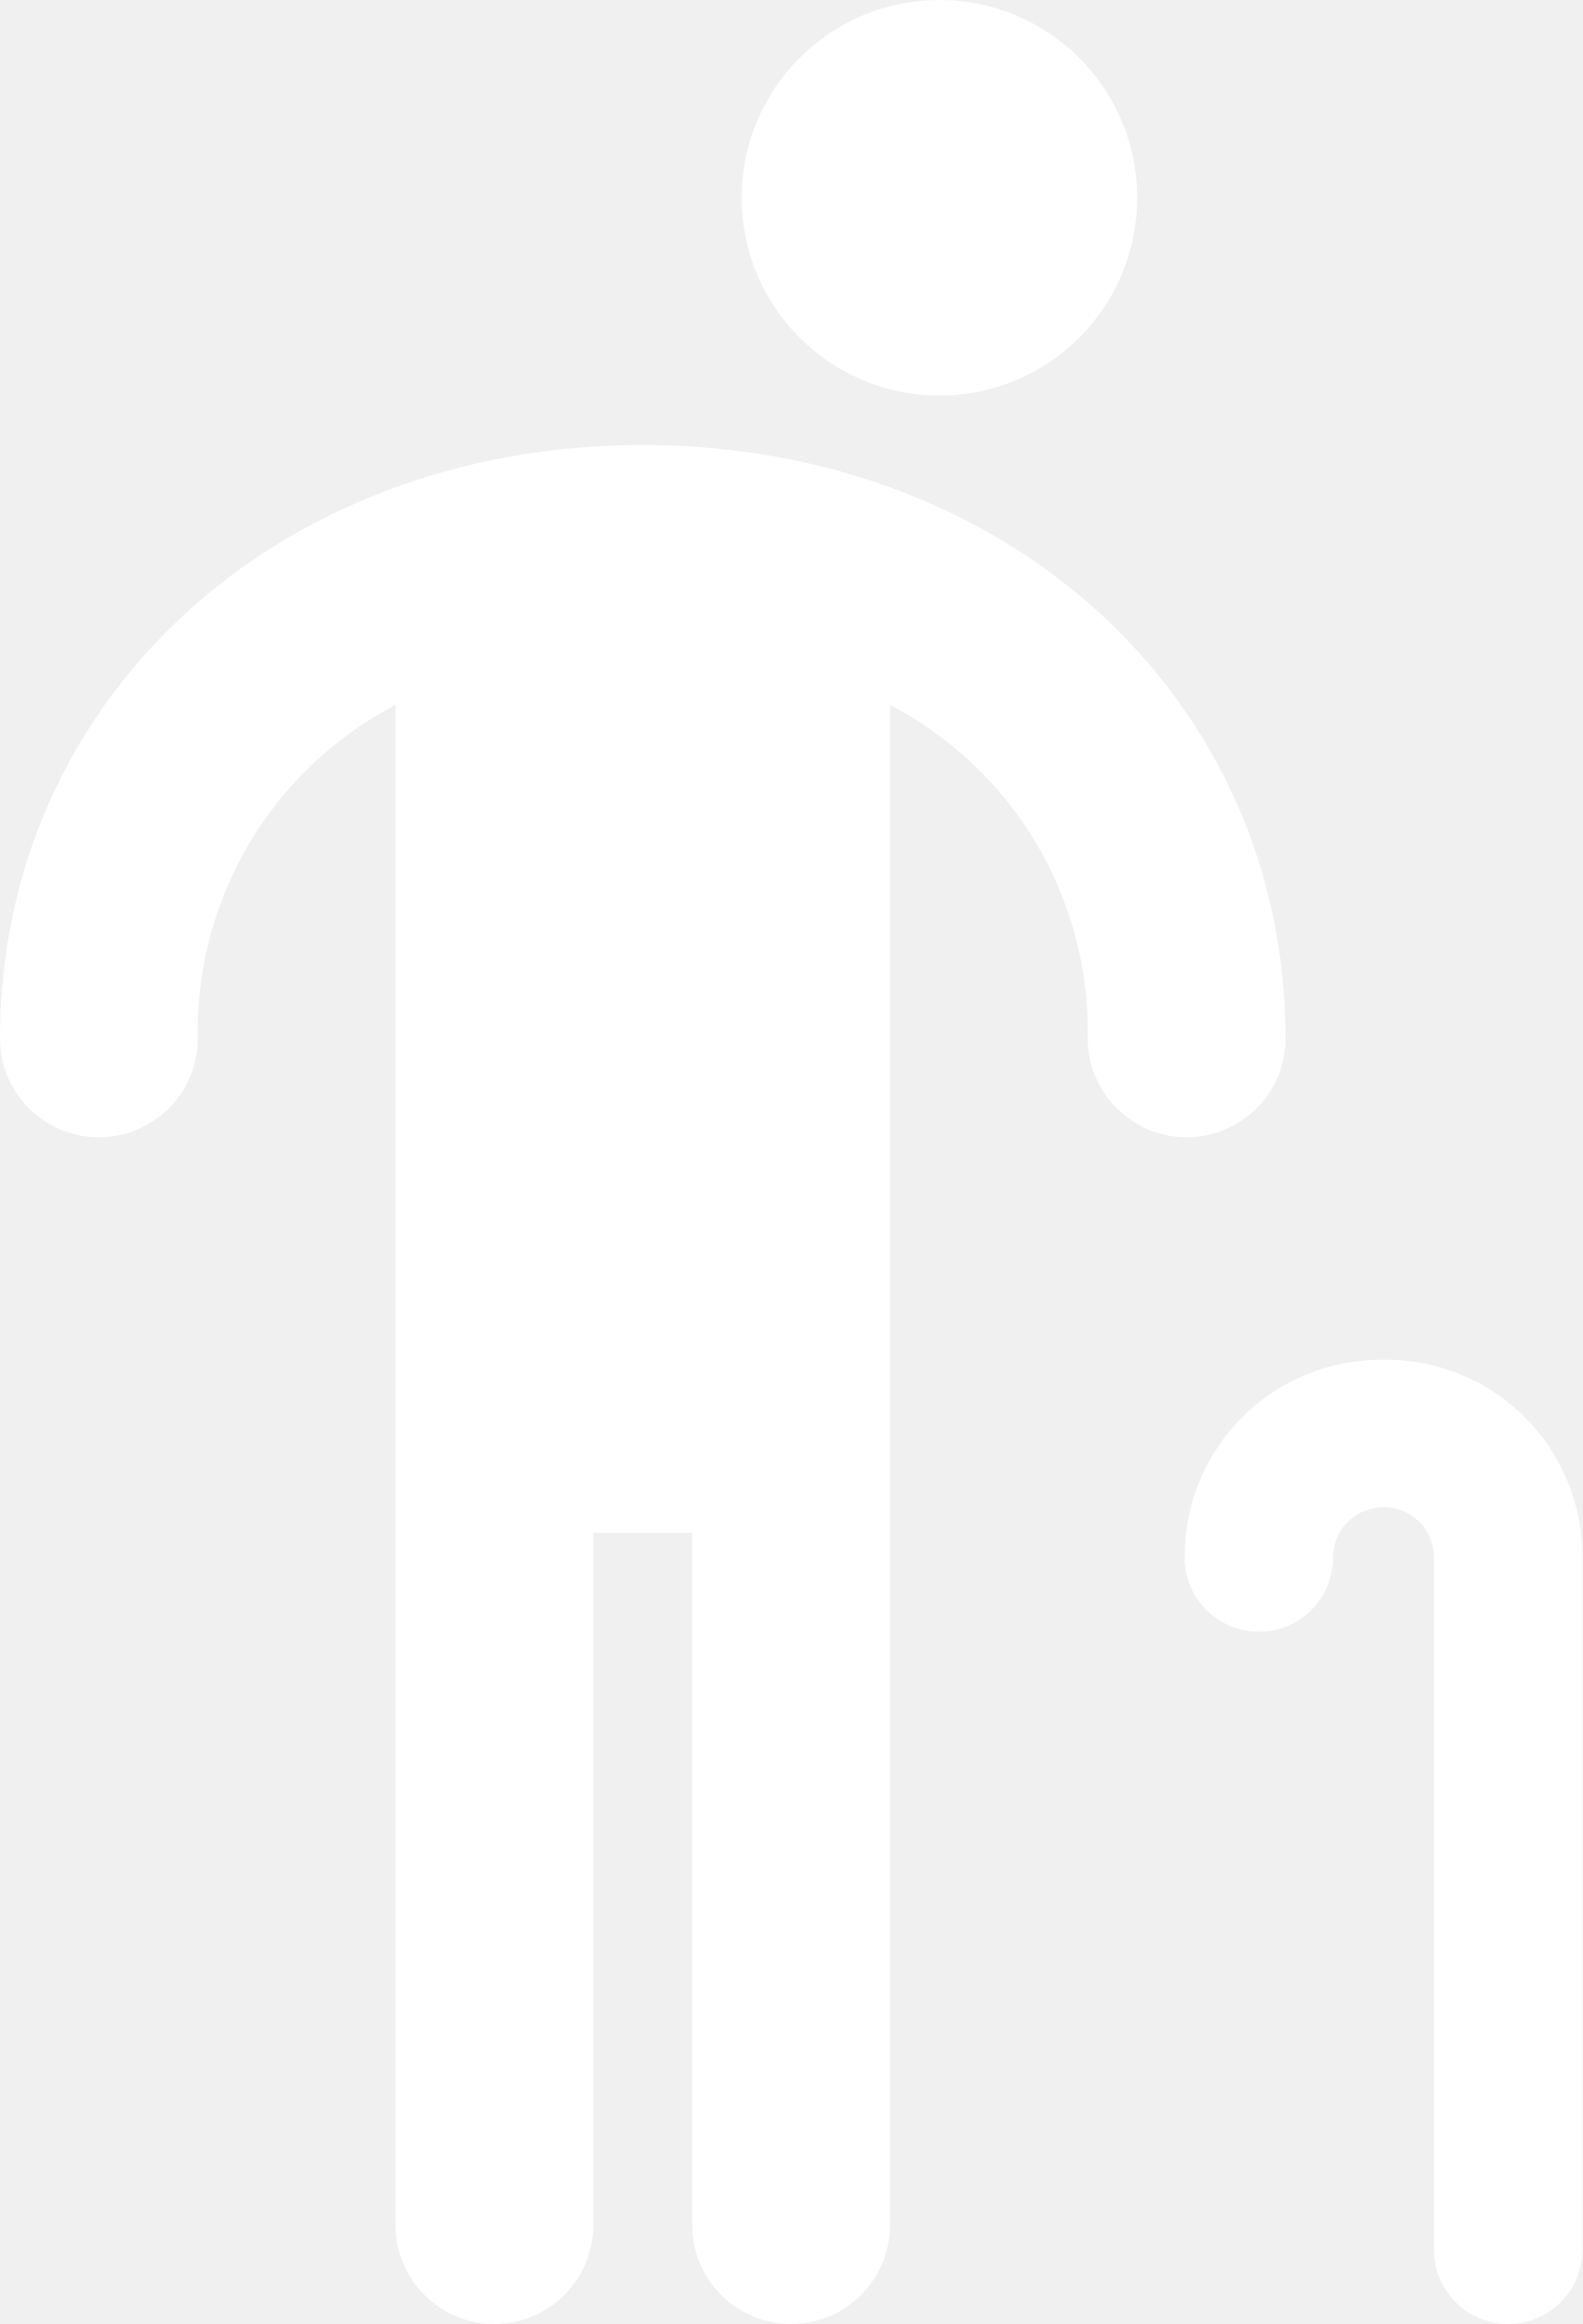
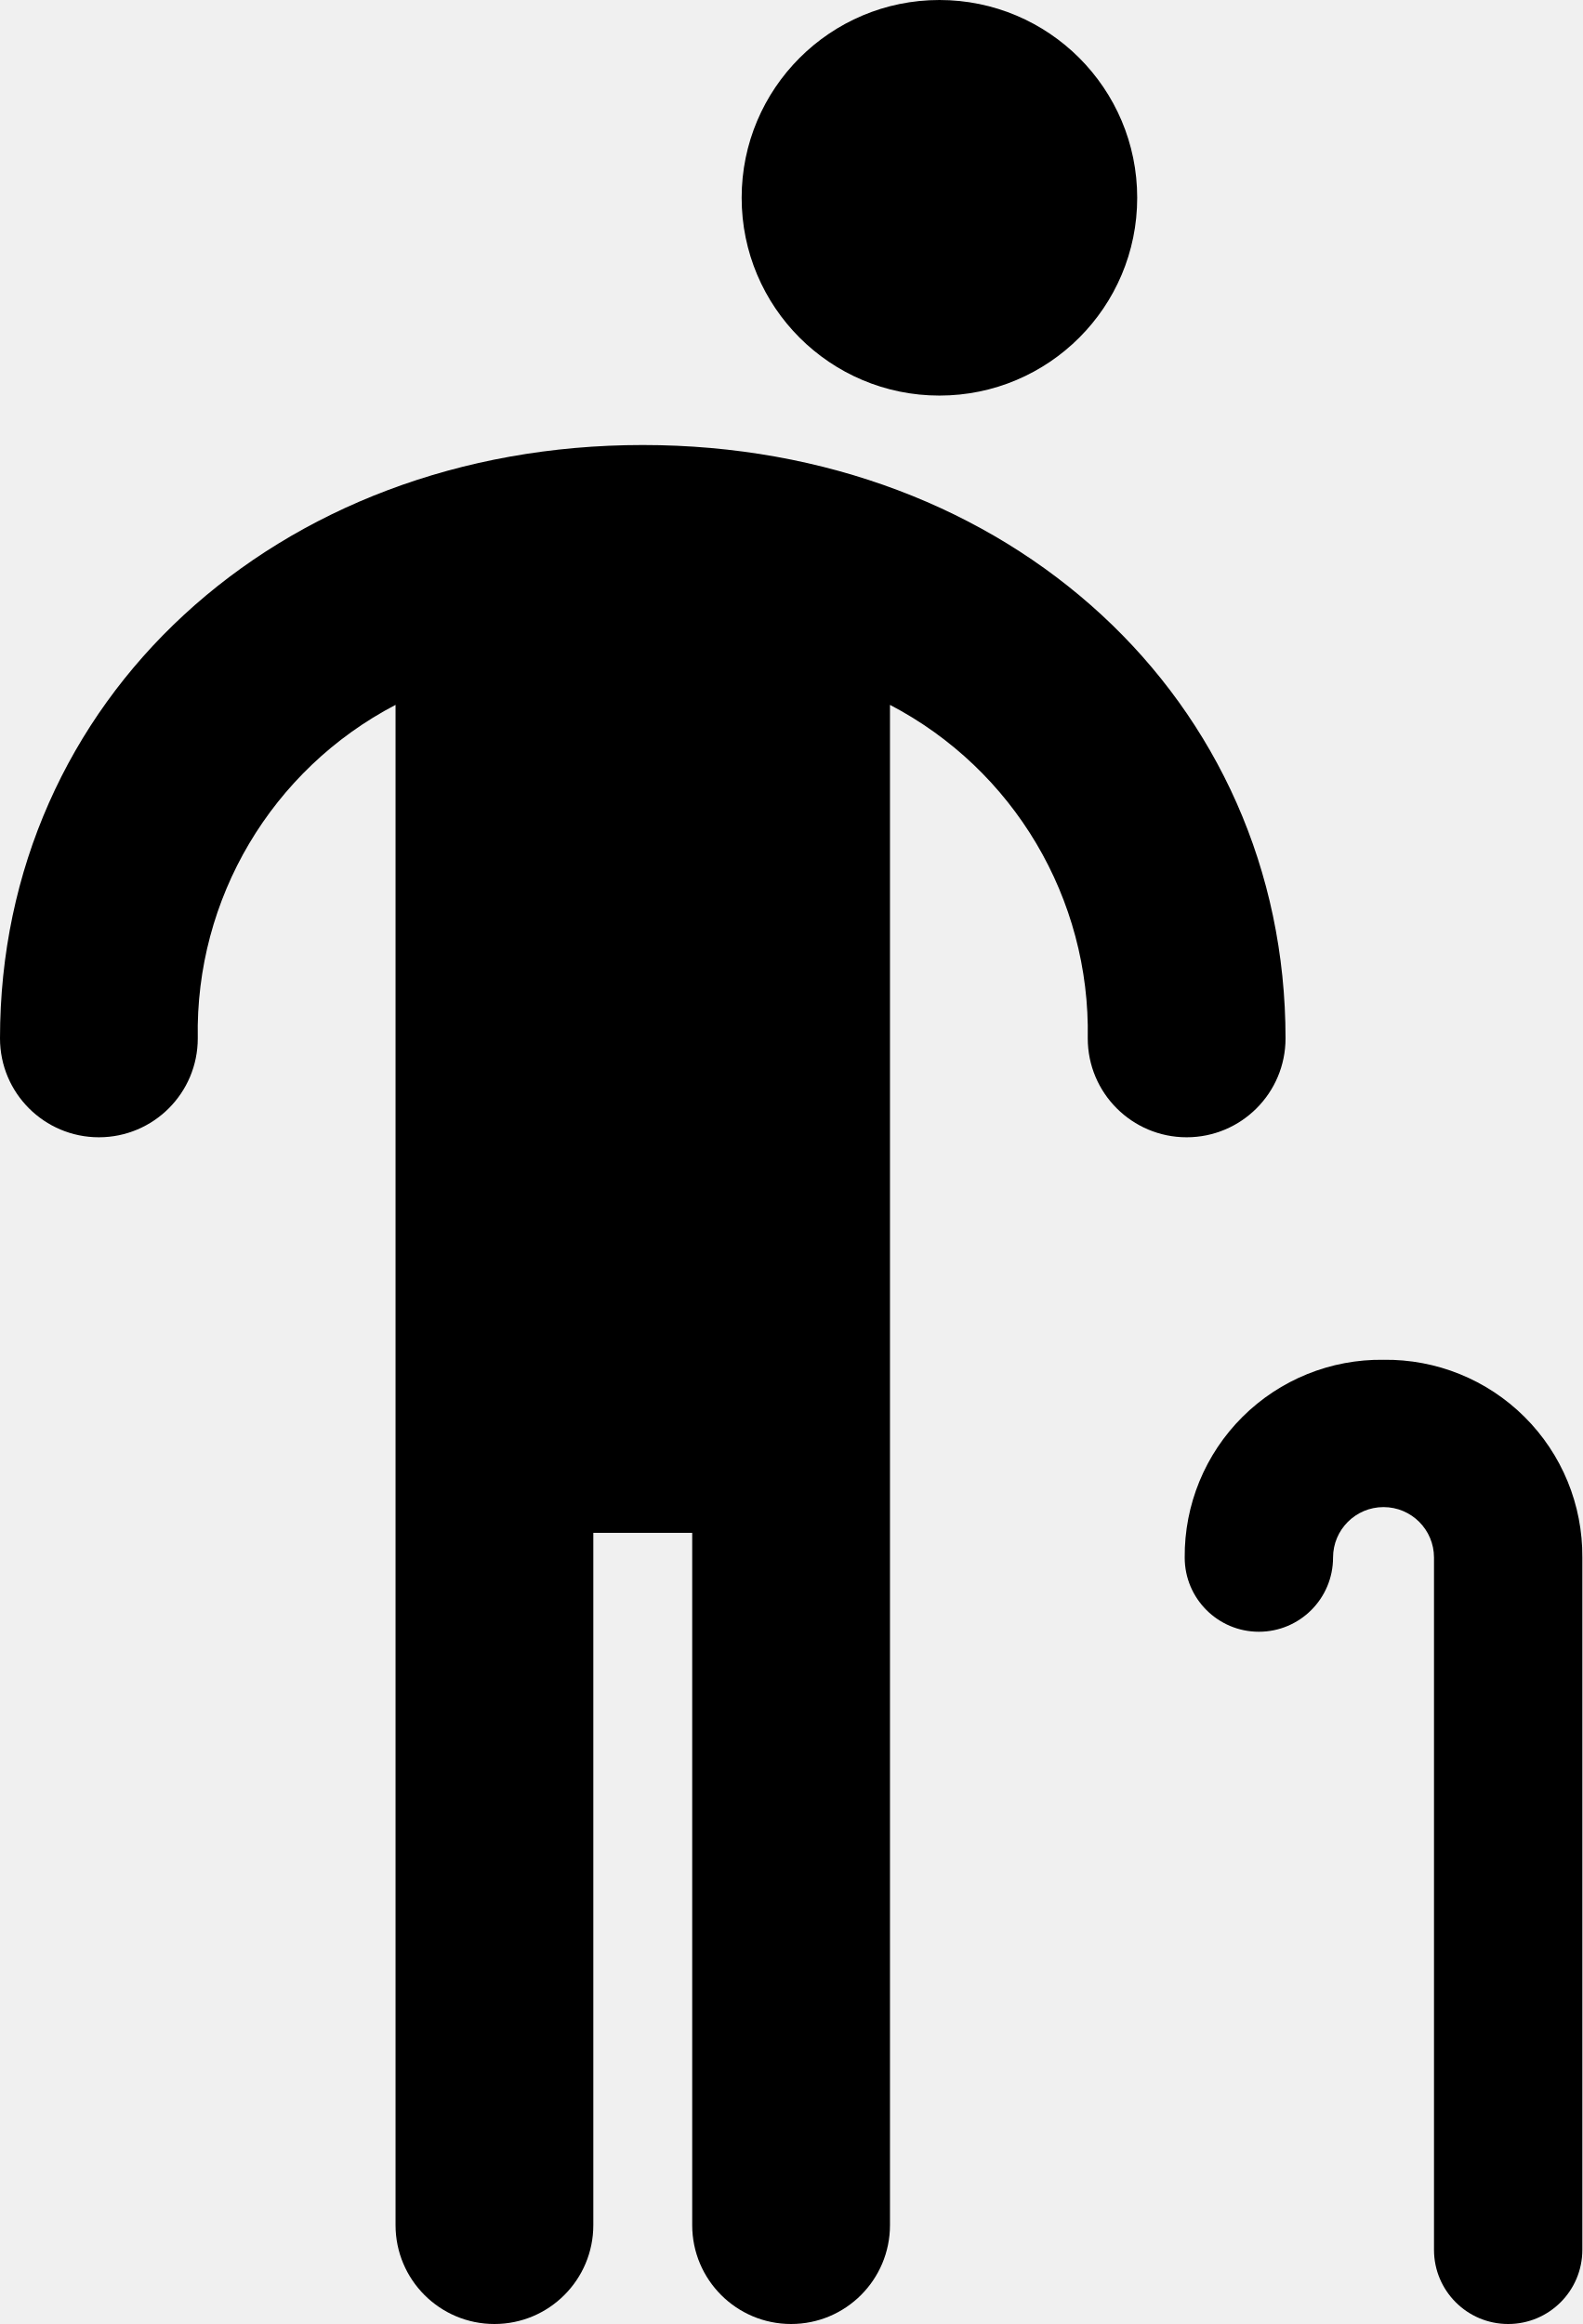
<svg xmlns="http://www.w3.org/2000/svg" viewBox="0 0 32.004 47">
  <defs>
-     <style>.cls-1{fill:white;}</style>
+     <style>.cls-1{fill:black;}</style>
  </defs>
  <g id="Layer_2" data-name="Layer 2">
    <g id="Icons">
      <path class="cls-1" d="M26,21c0-6.841-5.589-12-13-12S0,14.159,0,21a2,2,0,0,0,4,0,7.449,7.449,0,0,1,4-6.745V45a2,2,0,0,0,4,0V31h2V45a2,2,0,0,0,4,0V14.255A7.449,7.449,0,0,1,22,21a2,2,0,0,0,4,0Z" />
      <circle class="cls-1" cx="19" cy="4" r="4" />
      <path class="cls-1" d="M27.982,27.5a3.967,3.967,0,0,0-4.021,4,1.5,1.5,0,0,0,3,0,1.021,1.021,0,0,1,2.042,0v14a1.5,1.5,0,1,0,3,0v-14A3.968,3.968,0,0,0,27.982,27.5Z" />
    </g>
  </g>
</svg>
